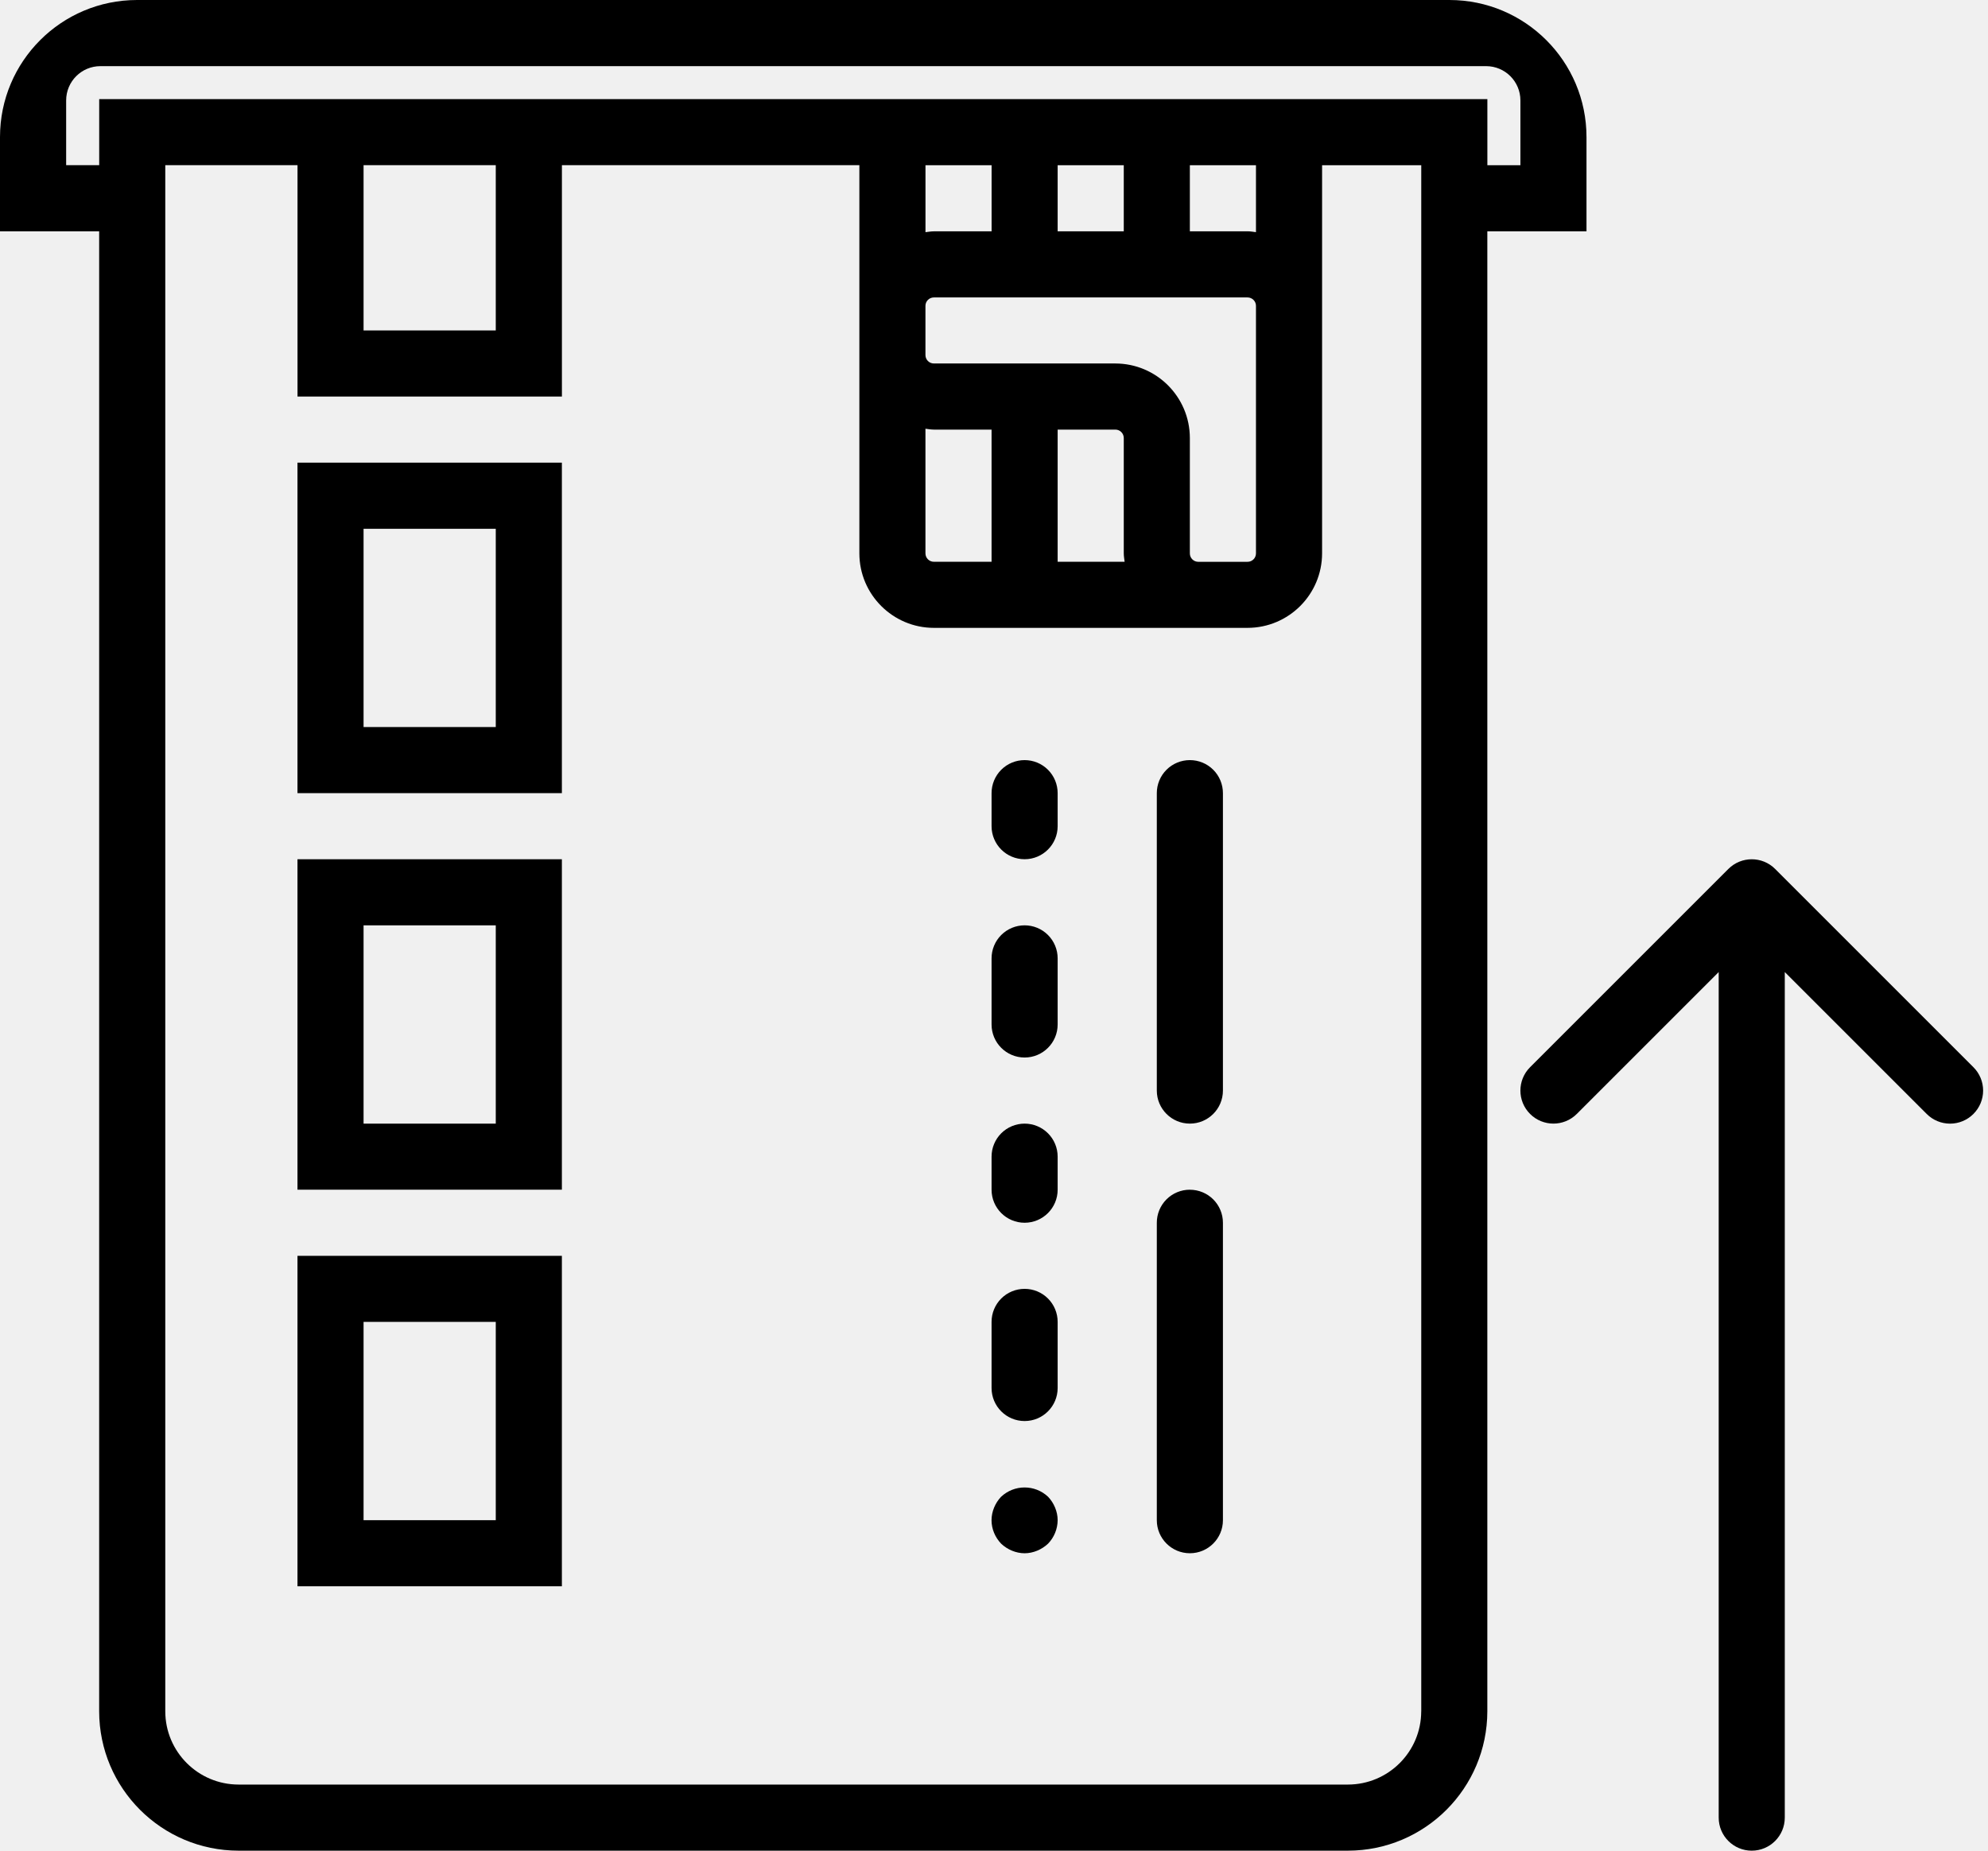
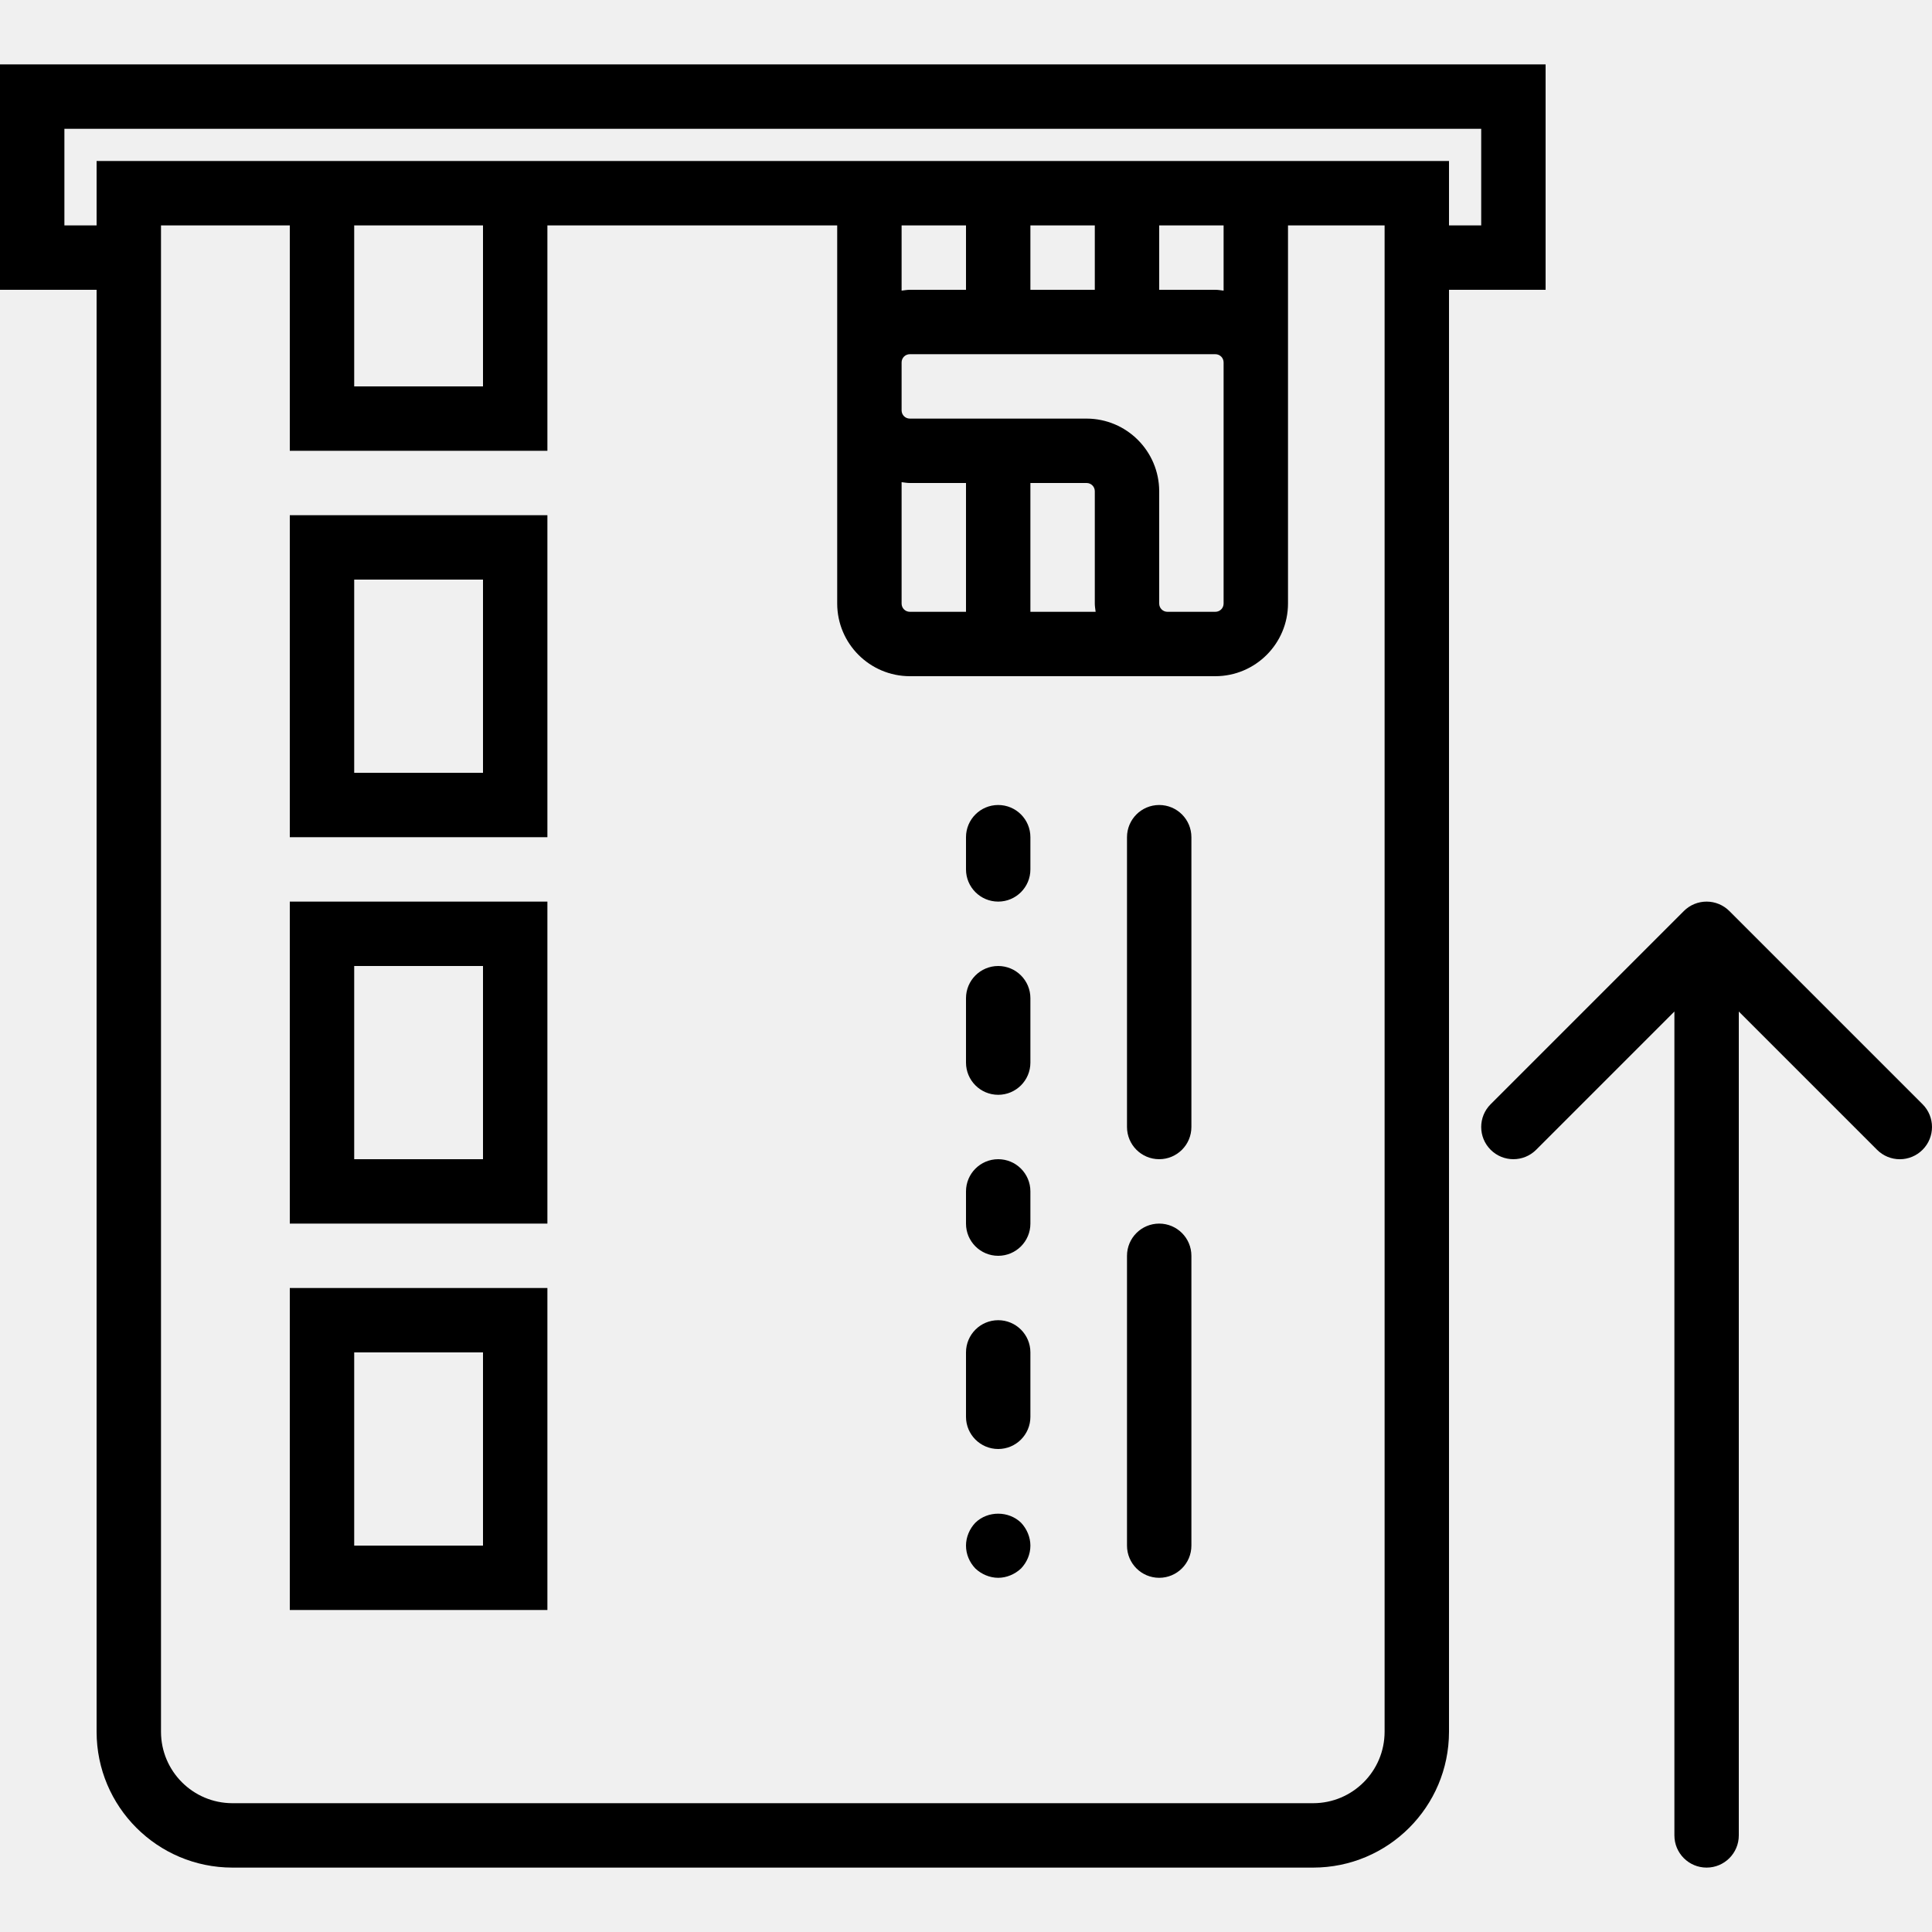
- <svg xmlns="http://www.w3.org/2000/svg" id="wizardPayment" width="58" height="54">
+ <svg xmlns="http://www.w3.org/2000/svg" id="wizardPayment" width="60" height="60" viewBox="0 0 60 60">
  <g fill-rule="nonzero">
-     <path d="M8.679 23.143h7.714V13.5H8.679v9.643zm1.928-7.714h3.857v5.785h-3.857V15.43zM8.679 34.714h7.714v-9.643H8.679v9.643zM10.607 27h3.857v5.786h-3.857V27zM8.679 46.286h7.714v-9.643H8.679v9.643zm1.928-7.715h3.857v5.786h-3.857v-5.786zM34.714 22.179a.963.963 0 0 0-.964.964v8.678a.963.963 0 1 0 1.929 0v-8.678a.963.963 0 0 0-.965-.964zM34.714 34.714a.963.963 0 0 0-.964.965v8.678a.963.963 0 1 0 1.929 0V35.68a.963.963 0 0 0-.965-.965zM29.893 22.179a.963.963 0 0 0-.964.964v.964a.963.963 0 1 0 1.928 0v-.964a.963.963 0 0 0-.964-.964zM29.893 27a.963.963 0 0 0-.964.964v1.929a.963.963 0 1 0 1.928 0v-1.929a.963.963 0 0 0-.964-.964zM29.893 32.786a.963.963 0 0 0-.964.964v.964a.963.963 0 1 0 1.928 0v-.964a.963.963 0 0 0-.964-.964zM29.893 37.607a.963.963 0 0 0-.964.964V40.5a.963.963 0 1 0 1.928 0v-1.929a.963.963 0 0 0-.964-.964zM29.208 43.672c-.174.183-.28.434-.28.685 0 .26.106.502.28.685.182.173.434.28.685.28.25 0 .501-.107.684-.28a.996.996 0 0 0 .28-.685c0-.25-.106-.502-.28-.684a1 1 0 0 0-1.369 0z" />
-     <path d="M42.286 0H4a4 4 0 0 0-4 4v2.75h2.893v43.184A4.071 4.071 0 0 0 6.959 54h32.367a4.071 4.071 0 0 0 4.067-4.066V6.75h2.893V4a4 4 0 0 0-4-4zm-.822 49.934a2.14 2.14 0 0 1-2.138 2.137H6.96a2.14 2.14 0 0 1-2.138-2.137V4.82H8.68v6.75h7.714v-6.75h8.678v11.326c0 1.199.976 2.174 2.175 2.174h9.151a2.177 2.177 0 0 0 2.174-2.174V4.821h2.893v45.113zM10.607 4.82h3.857v4.822h-3.857V4.82zm22.179 0V6.75h-1.929V4.821h1.929zm3.857 0v1.954c-.082-.01-.162-.025-.246-.025h-1.683V4.821h1.929zm-9.397 11.572a.246.246 0 0 1-.246-.246v-3.636c.082.01.162.025.246.025h1.683v3.857h-1.683zm3.611-3.857h1.683c.136 0 .246.11.246.246v3.365c0 .084.015.164.025.246h-1.954v-3.857zm3.857 3.611v-3.365a2.177 2.177 0 0 0-2.174-2.175h-5.294a.246.246 0 0 1-.246-.246V8.924c0-.135.11-.245.246-.245h9.151c.136 0 .246.11.246.245v7.223c0 .136-.11.246-.246.246H34.96a.246.246 0 0 1-.246-.246zM28.93 6.75h-1.683c-.084 0-.164.015-.246.025V4.821h1.929V6.75zm15.428-1.929h-.964V2.893h-40.5V4.82h-.964V2.93a1 1 0 0 1 1-1h40.428a1 1 0 0 1 1 1V4.82z" />
-     <path d="m57.575 31.14-5.785-5.785a.965.965 0 0 0-1.365 0L44.64 31.14a.963.963 0 1 0 1.363 1.363l4.14-4.14v24.673a.963.963 0 1 0 1.928 0V28.363l4.14 4.14a.962.962 0 0 0 1.364 0 .963.963 0 0 0 0-1.363z" />
+     <path d="M9 26h8V16H9zm2-8h4v6h-4zM9 38h8V28H9zm2-8h4v6h-4zM9 50h8V40H9zm2-8h4v6h-4zm25-17a1 1 0 0 0-1 1v9a1 1 0 1 0 2 0v-9a1 1 0 0 0-1-1m0 13a1 1 0 0 0-1 1v9a1 1 0 1 0 2 0v-9a1 1 0 0 0-1-1m-5-13a1 1 0 0 0-1 1v1a1 1 0 1 0 2 0v-1a1 1 0 0 0-1-1m0 5a1 1 0 0 0-1 1v2a1 1 0 1 0 2 0v-2a1 1 0 0 0-1-1m0 6a1 1 0 0 0-1 1v1a1 1 0 1 0 2 0v-1a1 1 0 0 0-1-1m0 5a1 1 0 0 0-1 1v2a1 1 0 1 0 2 0v-2a1 1 0 0 0-1-1m-.71 6.29c-.181.19-.29.45-.29.71 0 .27.109.52.29.71.189.18.45.29.71.29s.52-.11.71-.29c.18-.19.29-.44.29-.71 0-.26-.11-.52-.29-.71-.38-.37-1.03-.38-1.42 0" />
+     <path d="M48 2H0v7h3v44.783A4.22 4.22 0 0 0 7.217 58h33.566A4.22 4.22 0 0 0 45 53.783V9h3zm-5 51.783A2.22 2.22 0 0 1 40.783 56H7.217A2.22 2.22 0 0 1 5 53.783V7h4v7h8V7h9v11.745A2.26 2.26 0 0 0 28.255 21h9.49A2.26 2.26 0 0 0 40 18.745V7h3zM11 7h4v5h-4zm23 0v2h-2V7zm4 0v2.026c-.085-.01-.168-.026-.255-.026H36V7zm-9.745 12a.255.255 0 0 1-.255-.255v-3.771c.085.01.168.026.255.026H30v4zM32 15h1.745c.141 0 .255.114.255.255v3.49c0 .087.016.17.026.255H32zm4 3.745v-3.49A2.26 2.26 0 0 0 33.745 13h-5.49a.255.255 0 0 1-.255-.255v-1.49c0-.141.114-.255.255-.255h9.49c.141 0 .255.114.255.255v7.49a.255.255 0 0 1-.255.255h-1.49a.255.255 0 0 1-.255-.255M30 9h-1.745c-.087 0-.17.016-.255.026V7h2zm16-2h-1V5H3v2H2V4h44z" />
+     <path d="m59.707 34.293-5.999-5.999a1 1 0 0 0-1.416 0l-5.999 5.999a.999.999 0 1 0 1.414 1.414L52 31.414V57a1 1 0 1 0 2 0V31.414l4.293 4.293a.997.997 0 0 0 1.414 0 1 1 0 0 0 0-1.414" />
  </g>
+   <defs>
+     <clipPath id="a">
+       <path fill="#fff" d="M0 0h60v60H0z" />
+     </clipPath>
+   </defs>
</svg>
